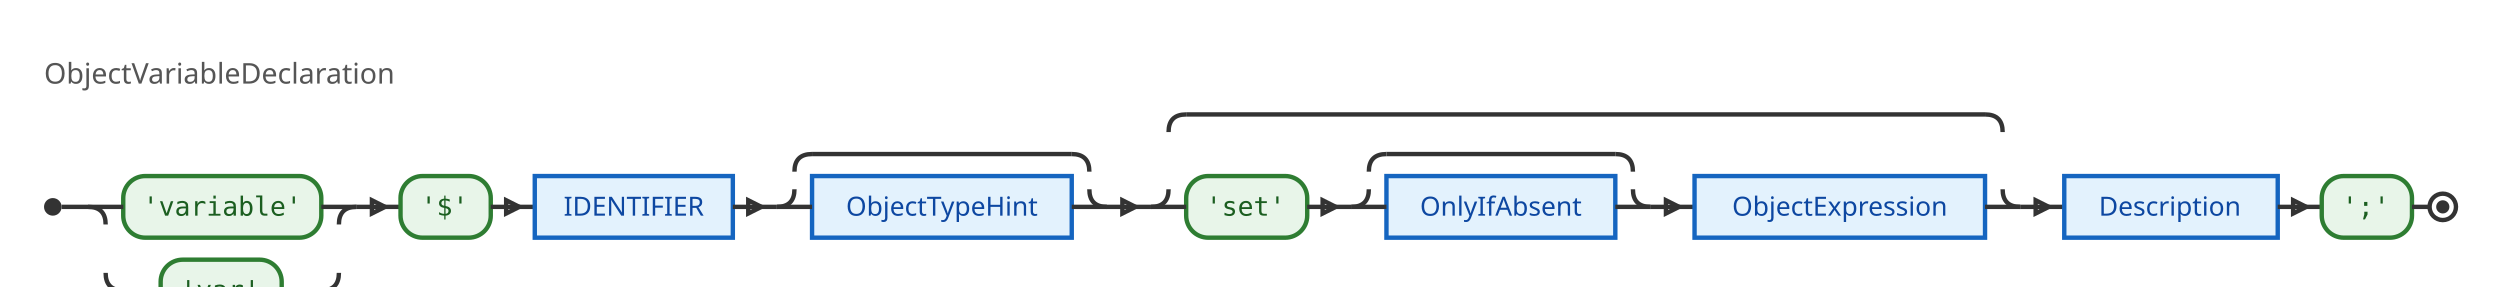
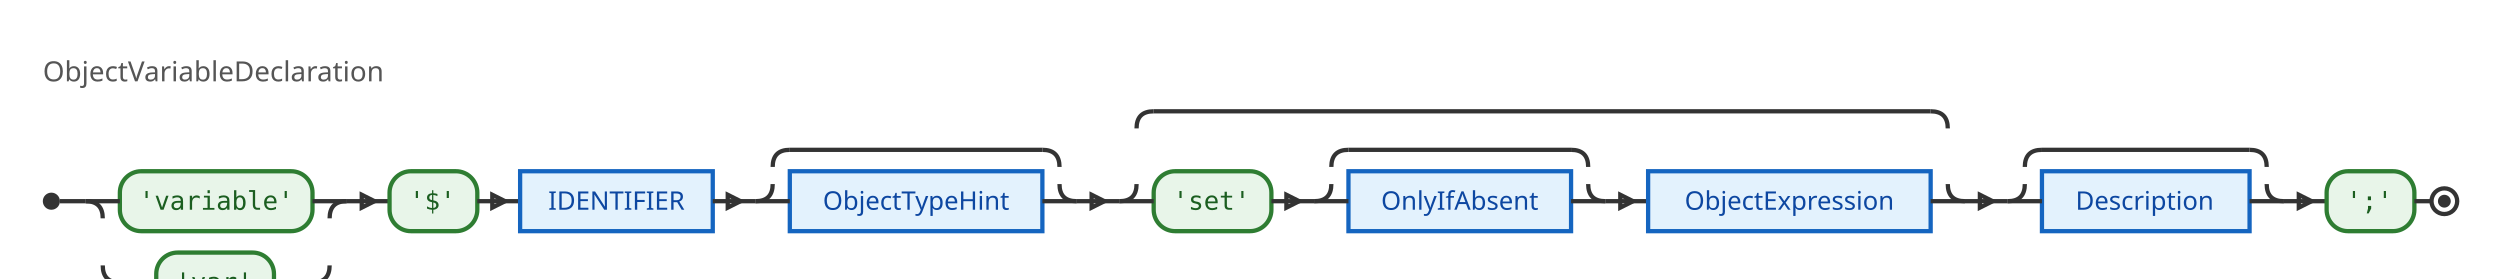
- <svg xmlns="http://www.w3.org/2000/svg" width="1136" height="130">
+ <svg xmlns="http://www.w3.org/2000/svg" width="1168" height="130">
  <style>
  .rail { stroke: #333; stroke-width: 2; fill: none; }
  .arrow { stroke: #333; stroke-width: 2; fill: none; }
  .terminal-box { fill: #e8f5e9; stroke: #2e7d32; stroke-width: 2; }
  .terminal-text { font-family: monospace; font-size: 12px; fill: #1b5e20; }
  .nonterminal-box { fill: #e3f2fd; stroke: #1565c0; stroke-width: 2; }
  .nonterminal-text { font-family: sans-serif; font-size: 12px; fill: #0d47a1; }
  .start-circle { fill: #333; stroke: none; }
  .end-circle-outer { fill: none; stroke: #333; stroke-width: 2; }
  .end-circle-inner { fill: #333; stroke: none; }
  rect, g { transition: all 0.3s; }
</style>
  <text x="20" y="38" font-size="13" fill="#555" font-family="sans-serif">ObjectVariableDeclaration</text>
  <circle cx="24" cy="94" r="4" class="start-circle" />
  <line x1="28" y1="94" x2="40" y2="94" class="rail" />
-   <g id="rr-16">
+   <g id="rr-17">
    <g id="rr-2">
      <g id="rr-0">
        <rect x="56" y="80" width="90" height="28" rx="10" ry="10" class="terminal-box" />
        <text x="101" y="98" text-anchor="middle" class="terminal-text">'variable'</text>
      </g>
      <line x1="56" y1="94" x2="56" y2="94" class="rail" />
      <line x1="146" y1="94" x2="146" y2="94" class="rail" />
      <line x1="40" y1="94" x2="56" y2="94" class="rail" />
      <line x1="146" y1="94" x2="162" y2="94" class="rail" />
      <g id="rr-1">
        <rect x="73" y="118" width="55" height="28" rx="10" ry="10" class="terminal-box" />
        <text x="100" y="136" text-anchor="middle" class="terminal-text">'var'</text>
      </g>
      <line x1="56" y1="132" x2="73" y2="132" class="rail" />
      <line x1="128" y1="132" x2="146" y2="132" class="rail" />
      <path d="M40,94 Q48,94 48,102" class="rail" fill="none" />
      <path d="M48,124 Q48,132 56,132" class="rail" fill="none" />
      <path d="M146,132 Q154,132 154,124" class="rail" fill="none" />
      <path d="M154,102 Q154,94 162,94" class="rail" fill="none" />
    </g>
    <line x1="162" y1="94" x2="182" y2="94" class="rail" />
    <polygon points="169,91 175,94 169,97" class="arrow" />
    <g id="rr-4">
      <rect x="182" y="80" width="41" height="28" rx="10" ry="10" class="terminal-box" />
      <text x="202" y="98" text-anchor="middle" class="terminal-text">'$'</text>
    </g>
    <line x1="223" y1="94" x2="243" y2="94" class="rail" />
    <polygon points="230,91 236,94 230,97" class="arrow" />
    <g id="rr-5">
      <rect x="243" y="80" width="90" height="28" class="nonterminal-box" />
      <text x="288" y="98" text-anchor="middle" class="nonterminal-text">IDENTIFIER</text>
    </g>
    <line x1="333" y1="94" x2="353" y2="94" class="rail" />
    <polygon points="340,91 346,94 340,97" class="arrow" />
    <g id="rr-7">
      <g id="rr-6">
        <rect x="369" y="80" width="118" height="28" class="nonterminal-box" />
        <text x="428" y="98" text-anchor="middle" class="nonterminal-text">ObjectTypeHint</text>
      </g>
      <line x1="353" y1="94" x2="369" y2="94" class="rail" />
      <line x1="487" y1="94" x2="503" y2="94" class="rail" />
      <path d="M353,94 Q361,94 361,86" class="rail" fill="none" />
      <path d="M361,78 Q361,70 369,70" class="rail" fill="none" />
      <line x1="369" y1="70" x2="487" y2="70" class="rail" />
      <path d="M487,70 Q495,70 495,78" class="rail" fill="none" />
      <path d="M495,86 Q495,94 503,94" class="rail" fill="none" />
    </g>
    <line x1="503" y1="94" x2="523" y2="94" class="rail" />
    <polygon points="510,91 516,94 510,97" class="arrow" />
    <g id="rr-13">
      <g id="rr-12">
        <g id="rr-8">
          <rect x="539" y="80" width="55" height="28" rx="10" ry="10" class="terminal-box" />
          <text x="566" y="98" text-anchor="middle" class="terminal-text">'set'</text>
        </g>
        <line x1="594" y1="94" x2="614" y2="94" class="rail" />
        <polygon points="601,91 607,94 601,97" class="arrow" />
        <g id="rr-10">
          <g id="rr-9">
            <rect x="630" y="80" width="104" height="28" class="nonterminal-box" />
            <text x="682" y="98" text-anchor="middle" class="nonterminal-text">OnlyIfAbsent</text>
          </g>
          <line x1="614" y1="94" x2="630" y2="94" class="rail" />
          <line x1="734" y1="94" x2="750" y2="94" class="rail" />
          <path d="M614,94 Q622,94 622,86" class="rail" fill="none" />
          <path d="M622,78 Q622,70 630,70" class="rail" fill="none" />
          <line x1="630" y1="70" x2="734" y2="70" class="rail" />
          <path d="M734,70 Q742,70 742,78" class="rail" fill="none" />
          <path d="M742,86 Q742,94 750,94" class="rail" fill="none" />
        </g>
        <line x1="750" y1="94" x2="770" y2="94" class="rail" />
        <polygon points="757,91 763,94 757,97" class="arrow" />
        <g id="rr-11">
          <rect x="770" y="80" width="132" height="28" class="nonterminal-box" />
          <text x="836" y="98" text-anchor="middle" class="nonterminal-text">ObjectExpression</text>
        </g>
      </g>
      <line x1="523" y1="94" x2="539" y2="94" class="rail" />
      <line x1="902" y1="94" x2="918" y2="94" class="rail" />
      <path d="M523,94 Q531,94 531,86" class="rail" fill="none" />
      <path d="M531,60 Q531,52 539,52" class="rail" fill="none" />
      <line x1="539" y1="52" x2="902" y2="52" class="rail" />
      <path d="M902,52 Q910,52 910,60" class="rail" fill="none" />
      <path d="M910,86 Q910,94 918,94" class="rail" fill="none" />
    </g>
    <line x1="918" y1="94" x2="938" y2="94" class="rail" />
    <polygon points="925,91 931,94 925,97" class="arrow" />
-     <g id="rr-14">
-       <rect x="938" y="80" width="97" height="28" class="nonterminal-box" />
-       <text x="986" y="98" text-anchor="middle" class="nonterminal-text">Description</text>
+     <g id="rr-15">
+       <g id="rr-14">
+         <rect x="954" y="80" width="97" height="28" class="nonterminal-box" />
+         <text x="1002" y="98" text-anchor="middle" class="nonterminal-text">Description</text>
+       </g>
+       <line x1="938" y1="94" x2="954" y2="94" class="rail" />
+       <line x1="1051" y1="94" x2="1067" y2="94" class="rail" />
+       <path d="M938,94 Q946,94 946,86" class="rail" fill="none" />
+       <path d="M946,78 Q946,70 954,70" class="rail" fill="none" />
+       <line x1="954" y1="70" x2="1051" y2="70" class="rail" />
+       <path d="M1051,70 Q1059,70 1059,78" class="rail" fill="none" />
+       <path d="M1059,86 Q1059,94 1067,94" class="rail" fill="none" />
    </g>
-     <line x1="1035" y1="94" x2="1055" y2="94" class="rail" />
-     <polygon points="1042,91 1048,94 1042,97" class="arrow" />
-     <g id="rr-15">
-       <rect x="1055" y="80" width="41" height="28" rx="10" ry="10" class="terminal-box" />
-       <text x="1075" y="98" text-anchor="middle" class="terminal-text">';'</text>
+     <line x1="1067" y1="94" x2="1087" y2="94" class="rail" />
+     <polygon points="1074,91 1080,94 1074,97" class="arrow" />
+     <g id="rr-16">
+       <rect x="1087" y="80" width="41" height="28" rx="10" ry="10" class="terminal-box" />
+       <text x="1107" y="98" text-anchor="middle" class="terminal-text">';'</text>
    </g>
  </g>
-   <line x1="1096" y1="94" x2="1104" y2="94" class="rail" />
-   <circle cx="1110" cy="94" r="6" class="end-circle-outer" />
-   <circle cx="1110" cy="94" r="3" class="end-circle-inner" />
+   <line x1="1128" y1="94" x2="1136" y2="94" class="rail" />
+   <circle cx="1142" cy="94" r="6" class="end-circle-outer" />
+   <circle cx="1142" cy="94" r="3" class="end-circle-inner" />
</svg>
